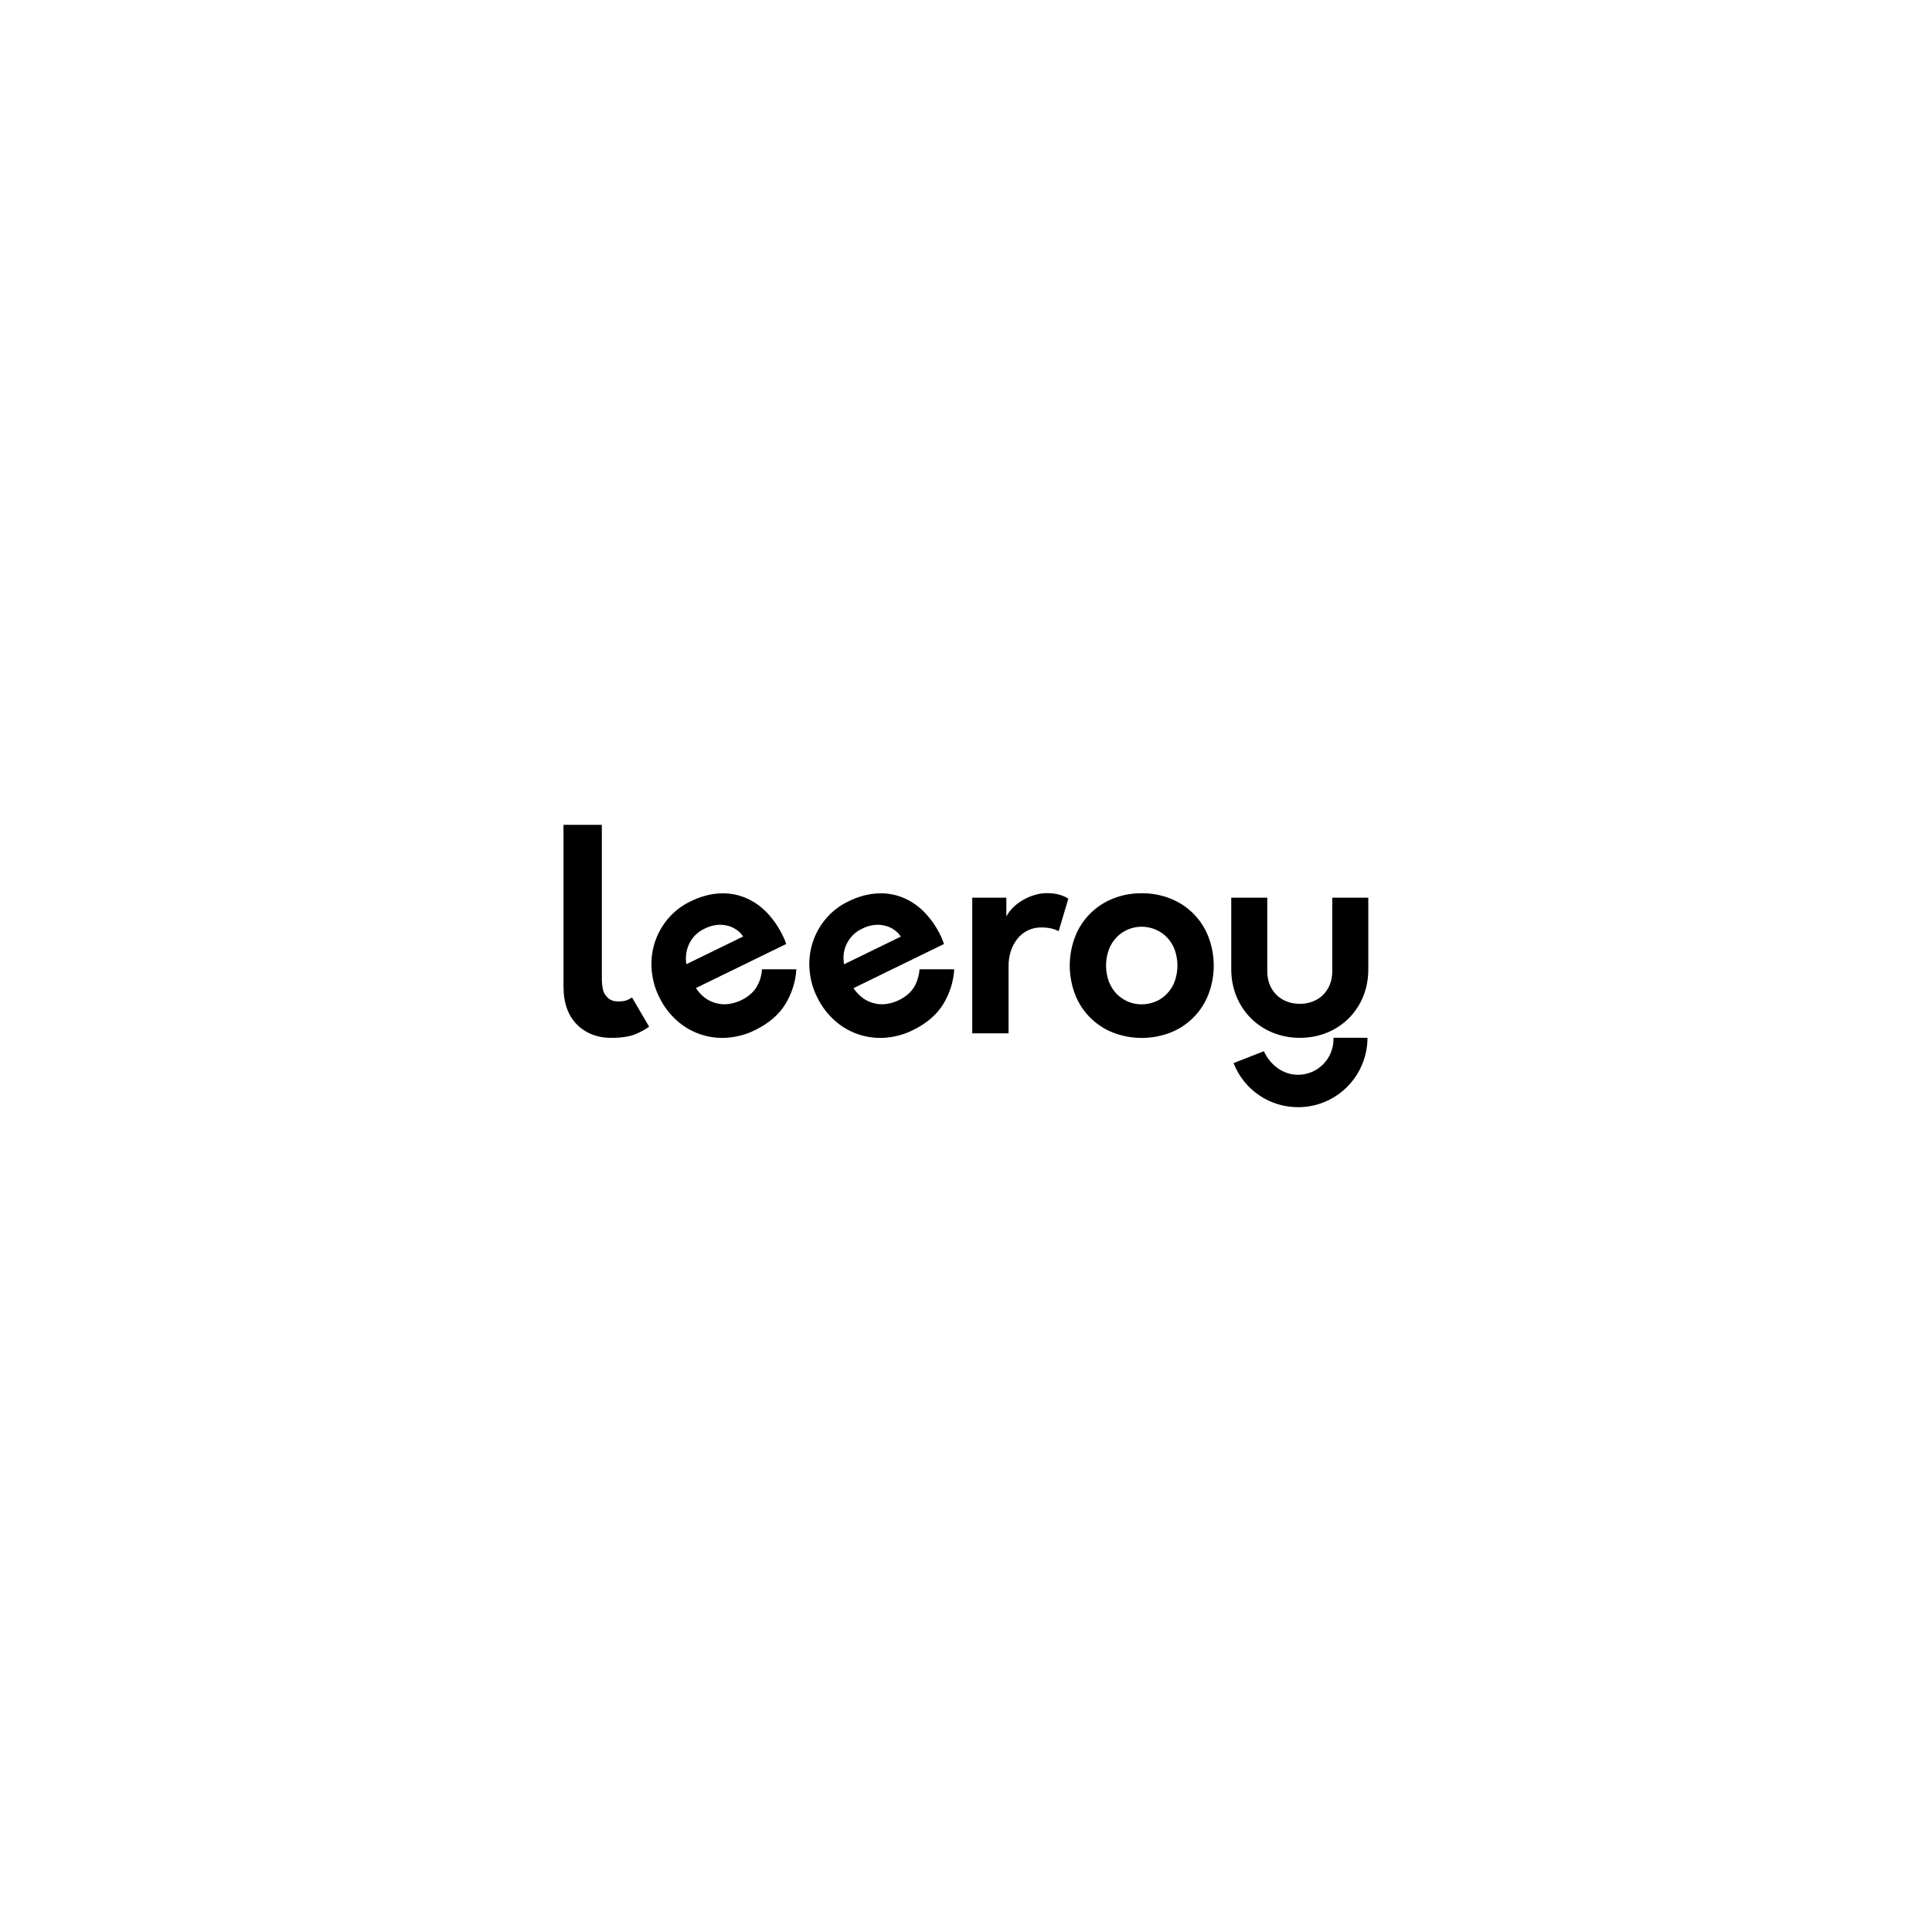
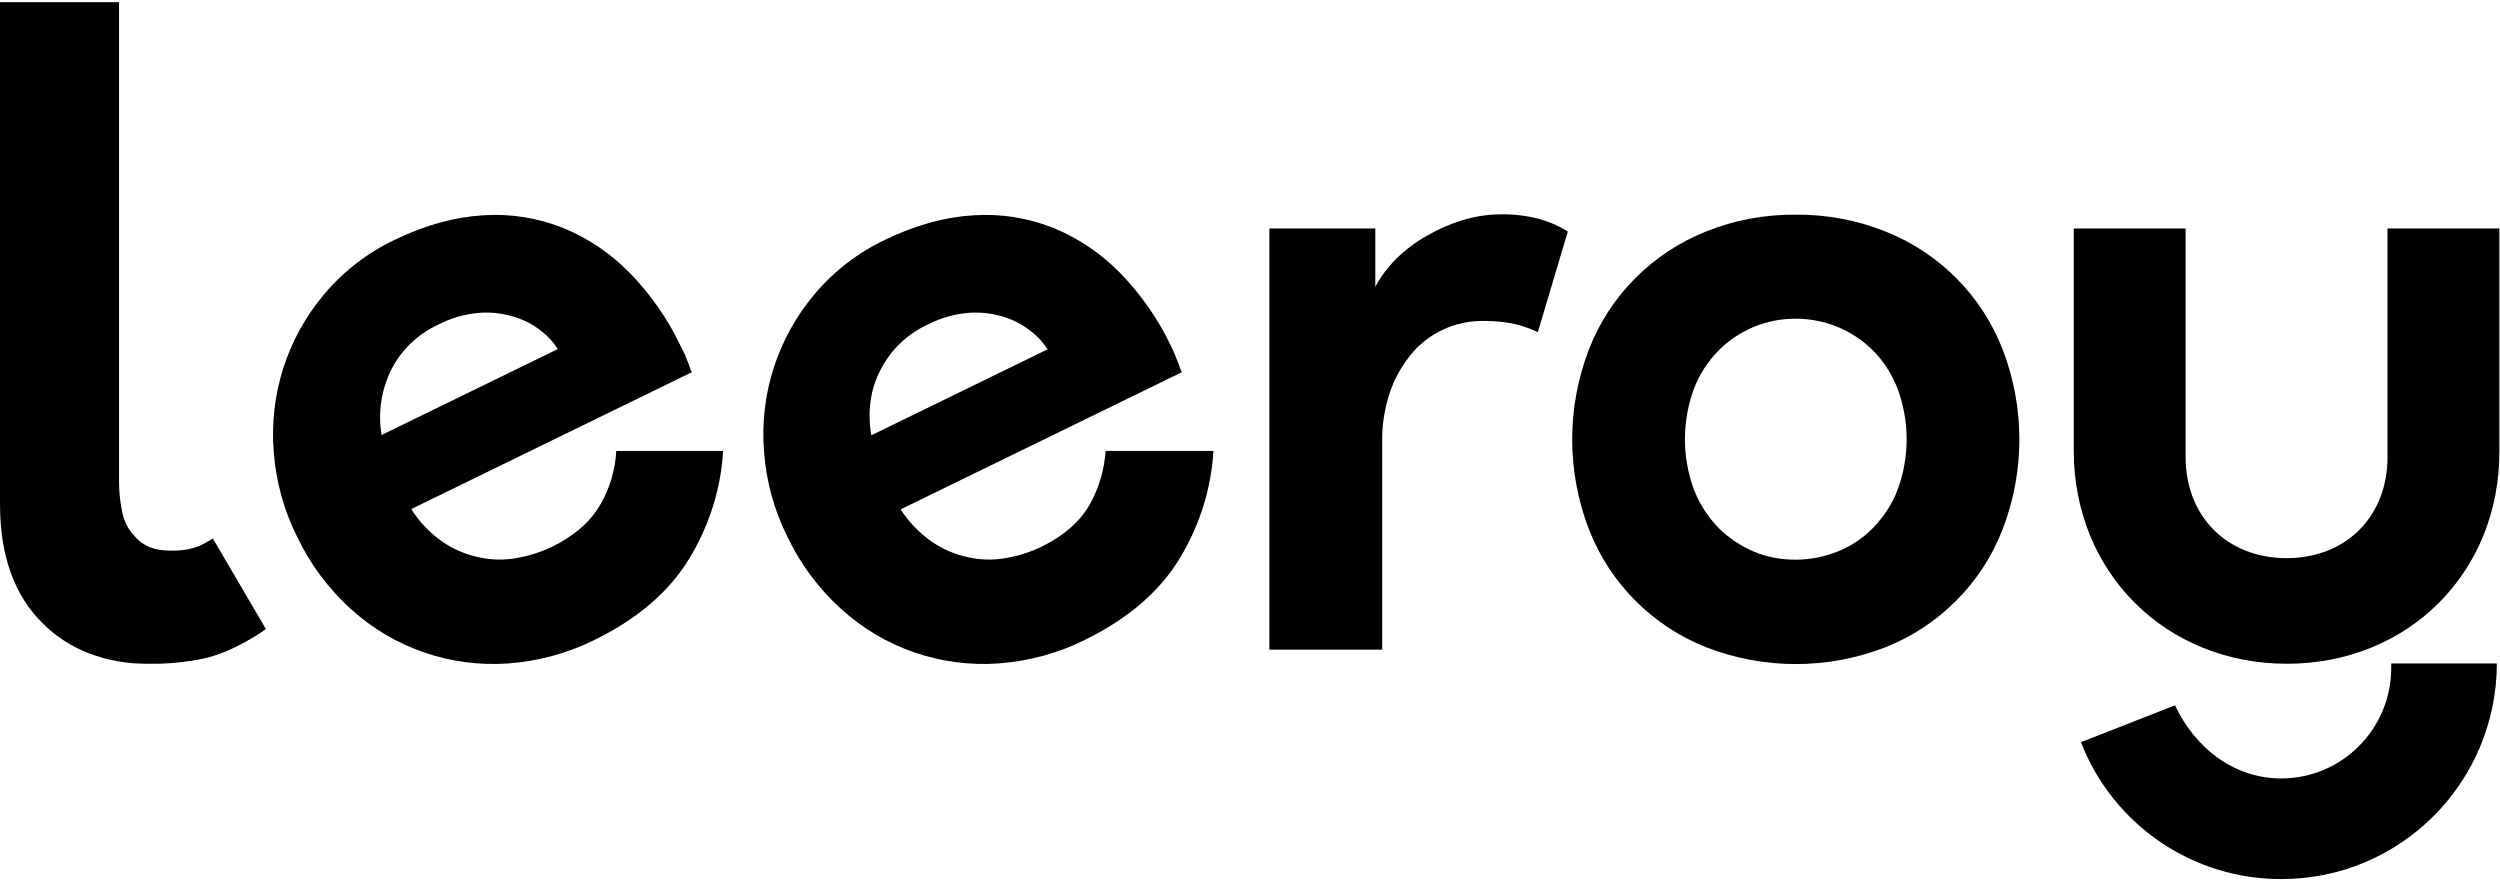
- <svg xmlns="http://www.w3.org/2000/svg" version="1.1" id="Lager_1" x="0px" y="0px" viewBox="0 0 1920 1920" style="enable-background:new 0 0 1920 1920;" xml:space="preserve">
-   <path d="M752.2,980.3c-3.1,5.5-8.3,10.1-15.4,13.6c-3.7,1.8-7.6,3-11.6,3.7c-4,0.7-8.1,0.6-12.1-0.3c-4.2-0.9-8.1-2.6-11.6-5  c-4-2.8-7.3-6.3-9.9-10.4l89.8-43.8c-0.5-0.9-0.8-1.9-1.1-2.8c-0.4-0.9-0.8-1.9-1.1-2.8c-0.4-0.8-0.9-1.8-1.5-3  c-4.1-8.6-9.6-16.4-16.2-23.2c-6.1-6.2-13.3-11.1-21.4-14.4c-8.1-3.2-16.8-4.6-25.5-4c-9.1,0.5-18.5,3.1-28.2,7.8  c-8.7,4.1-16.5,10.1-22.7,17.5c-11.8,14-17.6,32.1-16.1,50.4c0.7,9.4,3.2,18.6,7.4,27c4.2,8.9,10.1,16.8,17.4,23.4  c13.7,12.4,31.8,18.6,50.2,17.3c9.7-0.7,19.2-3.3,27.8-7.6c13.6-6.7,23.7-15.3,30.2-26c6.3-10.4,10.1-22.2,10.8-34.4h-34.2  C756.9,969.2,755.2,975.1,752.2,980.3z M685.2,937.3c3.2-6.3,8.4-11.3,14.8-14.3c4.2-2.2,8.7-3.5,13.4-3.9c3.8-0.3,7.6,0.2,11.2,1.3  c3.2,1,6.1,2.5,8.7,4.6c2.1,1.6,3.8,3.5,5.2,5.7l-56.4,27.5C680.9,951.1,682,943.8,685.2,937.3L685.2,937.3z" />
-   <path d="M1000.1,910.8c1.8-3.4,4.1-6.4,6.8-9.1c2.9-2.8,6.1-5.2,9.6-7.2c3.6-2.1,7.4-3.8,11.4-5c3.9-1.2,8-1.9,12.1-1.9  c4.3-0.1,8.6,0.4,12.7,1.5c3.2,0.9,6.2,2.2,9,4l-9.6,32.2c-2.3-1.1-4.8-2-7.3-2.6c-3.2-0.7-6.5-1-9.8-1c-4.7-0.1-9.3,0.9-13.5,2.9  c-4,1.9-7.5,4.7-10.3,8.2c-2.9,3.7-5.2,7.8-6.6,12.3c-1.6,5-2.4,10.1-2.3,15.3v66.5h-36.1V892.1h33.9V910.8z" />
-   <path d="M1291.8,1031.4c-38.9,0-68.2-29.3-68.2-68.2v-71.1h35.8v73.2c0,19,13.3,32.3,32.3,32.3s32.3-13.3,32.3-32.3v-73.2h35.8v71.1  C1360,1002.1,1330.7,1031.4,1291.8,1031.4z" />
-   <path d="M1290.1,1100.3c-28.4,0.1-53.9-17.3-64.2-43.8l30.1-11.8c6.4,13.6,18.8,23.4,34,23.4c19.4,0,35.1-15.8,35.2-35.2v-1.6h33.8  C1358.9,1069.5,1328.1,1100.3,1290.1,1100.3z" />
-   <path d="M1134.6,887.7c9.8-0.1,19.6,1.7,28.8,5.4c17.1,6.8,30.7,20.4,37.4,37.6c7.2,18.6,7.2,39.2,0,57.8  c-6.7,17.2-20.3,30.8-37.4,37.6c-18.5,7.2-39,7.2-57.5,0c-17.1-6.8-30.7-20.4-37.4-37.6c-7.2-18.6-7.2-39.2,0-57.8  c6.7-17.2,20.3-30.8,37.4-37.6C1115,889.4,1124.8,887.6,1134.6,887.7z M1134.6,998.1c4.6,0,9.1-0.9,13.4-2.6  c4.3-1.7,8.2-4.3,11.4-7.6c3.4-3.5,6.1-7.6,7.8-12.1c3.9-10.5,3.9-22,0-32.5c-1.8-4.5-4.4-8.7-7.8-12.1c-3.3-3.3-7.1-5.8-11.4-7.6  c-8.6-3.5-18.2-3.5-26.8,0c-4.2,1.8-8.1,4.3-11.3,7.6c-3.4,3.5-6.1,7.6-7.8,12.1c-3.9,10.5-3.9,22,0,32.5c1.8,4.5,4.4,8.6,7.8,12.1  c3.2,3.2,7.1,5.8,11.3,7.6C1125.4,997.3,1130,998.1,1134.6,998.1z" />
-   <path d="M908.8,980.3c-3.1,5.5-8.3,10.1-15.4,13.6c-3.7,1.8-7.6,3-11.6,3.7c-4,0.7-8.1,0.6-12.1-0.3c-4.2-0.9-8.1-2.6-11.6-5  c-3.9-2.8-7.3-6.2-9.9-10.3l90-43.9c-0.5-0.9-0.8-1.9-1.1-2.8c-0.4-0.9-0.8-1.9-1.1-2.8l-1.4-3c-4.1-8.6-9.6-16.4-16.2-23.2  c-6.1-6.2-13.3-11.1-21.4-14.4c-8.1-3.2-16.8-4.6-25.5-4c-9.1,0.5-18.5,3.1-28.2,7.8c-8.7,4.1-16.5,10.1-22.7,17.5  c-11.8,14-17.6,32.1-16.1,50.4c0.7,9.4,3.2,18.6,7.4,27c4.2,8.9,10.1,16.8,17.4,23.4c13.7,12.4,31.8,18.6,50.2,17.3  c9.7-0.7,19.2-3.3,27.8-7.6c13.6-6.7,23.7-15.3,30.2-26c6.3-10.4,10.1-22.2,10.8-34.4h-34.5C913.4,969.2,911.7,975.1,908.8,980.3z   M841.8,937.3c3.2-6.3,8.4-11.3,14.8-14.3c4.2-2.2,8.7-3.5,13.4-3.9c3.8-0.3,7.6,0.2,11.2,1.3c3.2,1,6.1,2.5,8.7,4.6  c2.1,1.6,3.9,3.5,5.3,5.8l-56.4,27.5C837.5,950.5,838.5,943.5,841.8,937.3L841.8,937.3z" />
-   <path d="M622.4,994.2c-2.6,0.8-5.3,1.1-8,1c-5,0-8.7-1.5-11.3-4.6l-0.1-0.1c-1.9-2-3.2-4.5-3.8-7.2c-0.7-3.3-1.1-6.6-1.1-10V819.7  H560v160.6c0,16.6,4.6,29.3,13.8,38.3c4.1,4.1,9.1,7.3,14.5,9.4c6.2,2.4,12.8,3.5,19.5,3.4c5.8,0.1,11.5-0.5,17.1-1.6  c10.3-2.2,20.2-9.5,20.2-9.5l-17-29C626.3,992.5,624.4,993.5,622.4,994.2z" />
+ <svg xmlns="http://www.w3.org/2000/svg" version="1.2" viewBox="0 0 800 282" width="800" height="282">
+   <style>
+ 		.s0 { fill: #000000 } 
+ 	</style>
+   <path id="Layer" fill-rule="evenodd" class="s0" d="m197.2 144.3h34.2c-0.7 12.2-4.5 24-10.8 34.4-6.5 10.7-16.6 19.3-30.2 26-8.6 4.3-18.1 6.9-27.8 7.6-18.4 1.3-36.5-4.9-50.2-17.3-7.3-6.6-13.2-14.5-17.4-23.4-4.2-8.4-6.7-17.6-7.4-27-1.5-18.3 4.3-36.4 16.1-50.4 6.2-7.4 14-13.4 22.7-17.5q14.5-7 28.2-7.8c8.7-0.6 17.4 0.8 25.5 4 8.1 3.3 15.3 8.2 21.4 14.4 6.6 6.8 12.1 14.6 16.2 23.2q0.9 1.8 1.5 3c0.3 0.9 0.7 1.9 1.1 2.8 0.3 0.9 0.6 1.9 1.1 2.8l-89.8 43.8c2.6 4.1 5.9 7.6 9.9 10.4 3.5 2.4 7.4 4.1 11.6 5 4 0.9 8.1 1 12.1 0.3 4-0.7 7.9-1.9 11.6-3.7 7.1-3.5 12.3-8.1 15.4-13.6 3-5.2 4.7-11.1 5-17zm-75.1-5.1l56.4-27.5c-1.4-2.2-3.1-4.1-5.2-5.7-2.6-2.1-5.5-3.6-8.7-4.6-3.6-1.1-7.4-1.6-11.2-1.3-4.7 0.4-9.2 1.7-13.4 3.9-6.4 3-11.6 8-14.8 14.3-3.2 6.5-4.3 13.8-3.1 20.9z" />
+   <path id="Layer" class="s0" d="m440.1 91.8c1.8-3.4 4.1-6.4 6.8-9.1q4.3-4.2 9.6-7.2c3.6-2.1 7.4-3.8 11.4-5 3.9-1.2 8-1.9 12.1-1.9 4.3-0.1 8.6 0.4 12.7 1.5 3.2 0.9 6.2 2.2 9 4l-9.6 32.2c-2.3-1.1-4.8-2-7.3-2.6-3.2-0.7-6.5-1-9.8-1-4.7-0.1-9.3 0.9-13.5 2.9-4 1.9-7.5 4.7-10.3 8.2-2.9 3.7-5.2 7.8-6.6 12.3-1.6 5-2.4 10.1-2.3 15.3v66.5h-36.1v-134.8h33.9z" />
+   <path id="Layer" class="s0" d="m731.8 212.4c-38.9 0-68.2-29.3-68.2-68.2v-71.1h35.8v73.2c0 19 13.3 32.3 32.3 32.3 19 0 32.3-13.3 32.3-32.3v-73.2h35.8v71.1c0.2 38.9-29.1 68.2-68 68.2z" />
+   <path id="Layer" class="s0" d="m730.1 281.3c-28.4 0.1-53.9-17.3-64.2-43.8l30.1-11.8c6.4 13.6 18.8 23.4 34 23.4 19.4 0 35.1-15.8 35.2-35.2v-1.6h33.8c-0.1 38.2-30.9 69-68.9 69z" />
+   <path id="Layer" fill-rule="evenodd" class="s0" d="m574.6 68.7c9.8-0.1 19.6 1.7 28.8 5.4 17.1 6.8 30.7 20.4 37.4 37.6 7.2 18.6 7.2 39.2 0 57.8-6.7 17.2-20.3 30.8-37.4 37.6-18.5 7.2-39 7.2-57.5 0-17.1-6.8-30.7-20.4-37.4-37.6-7.2-18.6-7.2-39.2 0-57.8 6.7-17.2 20.3-30.8 37.4-37.6 9.1-3.7 18.9-5.5 28.7-5.4zm0 110.4c4.6 0 9.1-0.9 13.4-2.6 4.3-1.7 8.2-4.3 11.4-7.6 3.4-3.5 6.1-7.6 7.8-12.1 3.9-10.5 3.9-22 0-32.5-1.8-4.5-4.4-8.7-7.8-12.1-3.3-3.3-7.1-5.8-11.4-7.6-8.6-3.5-18.2-3.5-26.8 0-4.2 1.8-8.1 4.3-11.3 7.6-3.4 3.5-6.1 7.6-7.8 12.1-3.9 10.5-3.9 22 0 32.5 1.8 4.5 4.4 8.6 7.8 12.1 3.2 3.2 7.1 5.8 11.3 7.6 4.2 1.8 8.8 2.6 13.4 2.6z" />
+   <path id="Layer" fill-rule="evenodd" class="s0" d="m353.8 144.3h34.5c-0.7 12.2-4.5 24-10.8 34.4-6.5 10.7-16.6 19.3-30.2 26-8.6 4.3-18.1 6.9-27.8 7.6-18.4 1.3-36.5-4.9-50.2-17.3-7.3-6.6-13.2-14.5-17.4-23.4-4.2-8.4-6.7-17.6-7.4-27-1.5-18.3 4.3-36.4 16.1-50.4 6.2-7.4 14-13.4 22.7-17.5q14.5-7 28.2-7.8c8.7-0.6 17.4 0.8 25.5 4 8.1 3.3 15.3 8.2 21.4 14.4 6.6 6.8 12.1 14.6 16.2 23.2l1.4 3c0.3 0.9 0.7 1.9 1.1 2.8 0.3 0.9 0.6 1.9 1.1 2.8l-90 43.9c2.6 4.1 6 7.5 9.9 10.3 3.5 2.4 7.4 4.1 11.6 5 4 0.9 8.1 1 12.1 0.3 4-0.7 7.9-1.9 11.6-3.7 7.1-3.5 12.3-8.1 15.4-13.6 2.9-5.2 4.6-11.1 5-17zm-75-5l56.4-27.5c-1.4-2.3-3.2-4.2-5.3-5.8-2.6-2.1-5.5-3.6-8.7-4.6-3.6-1.1-7.4-1.6-11.2-1.3-4.7 0.4-9.2 1.7-13.4 3.9-6.4 3-11.6 8-14.8 14.3q-4.9 9.3-3 21z" />
+   <path id="Layer" class="s0" d="m68.1 172.3l17 29c0 0-9.9 7.3-20.2 9.5-5.6 1.1-11.3 1.7-17.1 1.6-6.7 0.1-13.3-1-19.5-3.4-5.4-2.1-10.4-5.3-14.5-9.4-9.2-9-13.8-21.7-13.8-38.3v-160.6h38.1v153.6c0 3.4 0.4 6.7 1.1 10 0.6 2.7 1.9 5.2 3.8 7.2l0.1 0.1c2.6 3.1 6.3 4.6 11.3 4.6 2.7 0.1 5.4-0.2 8-1 2-0.7 3.9-1.7 5.7-2.9z" />
</svg>
